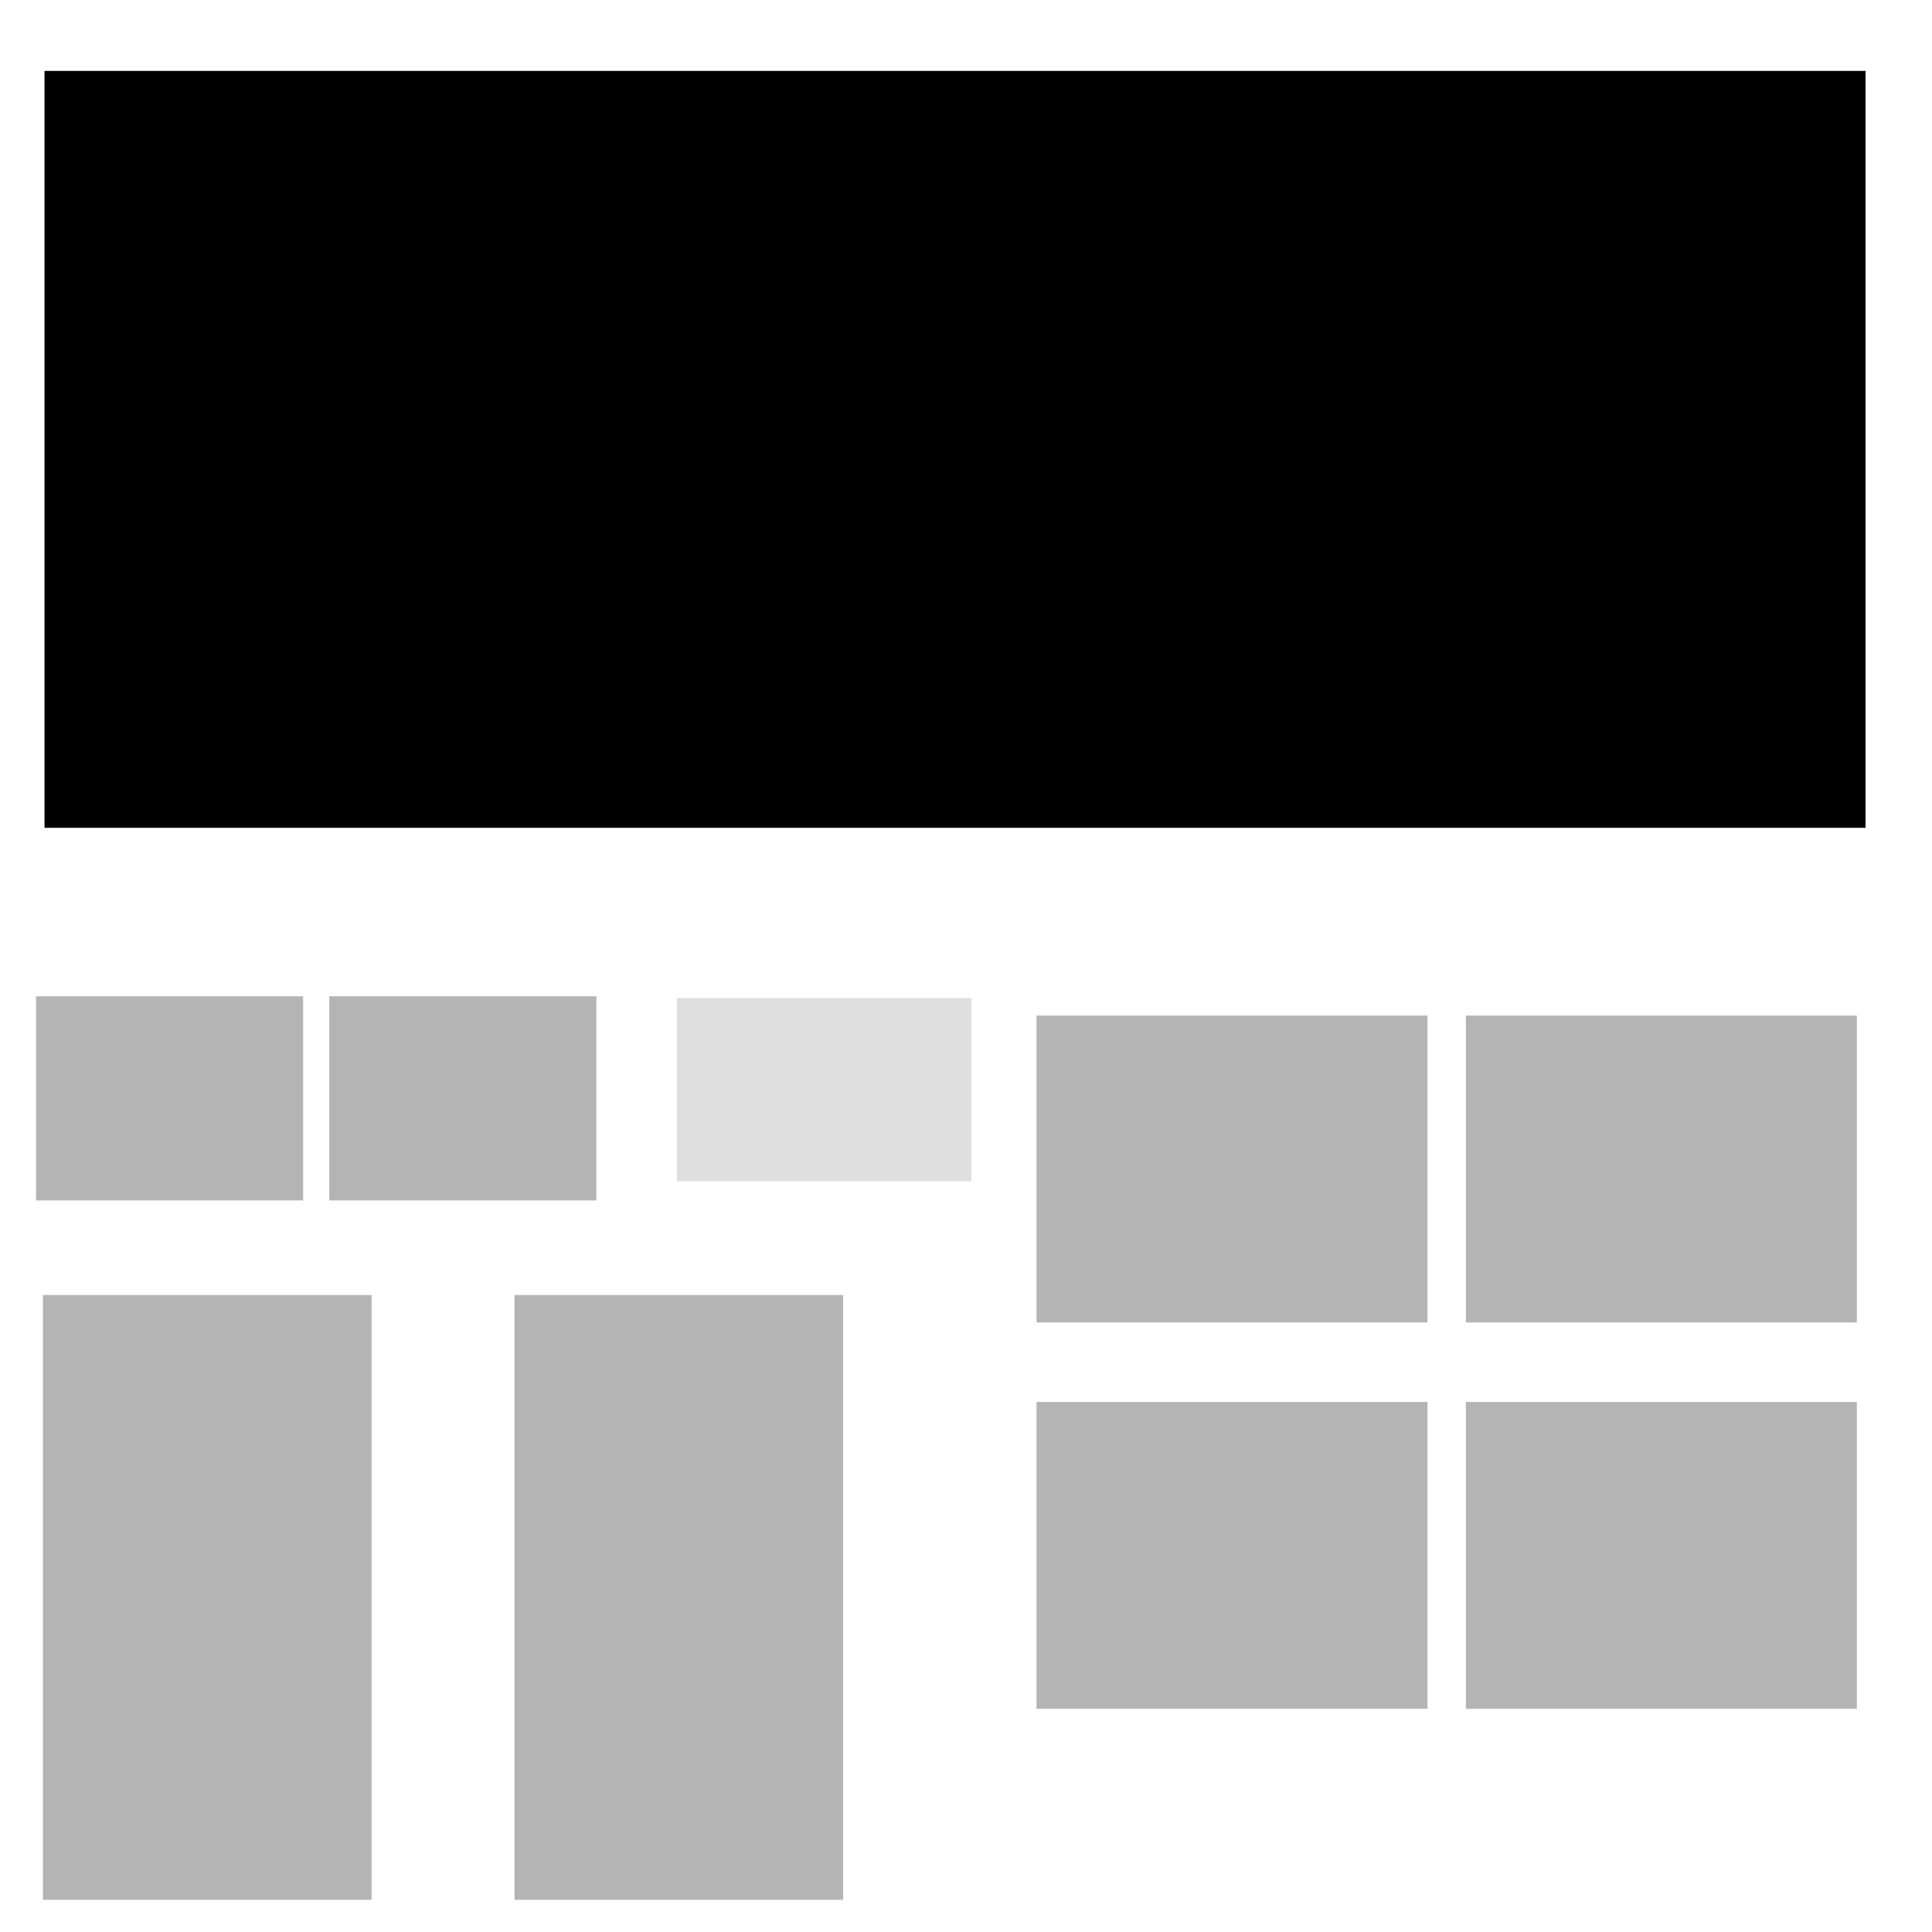
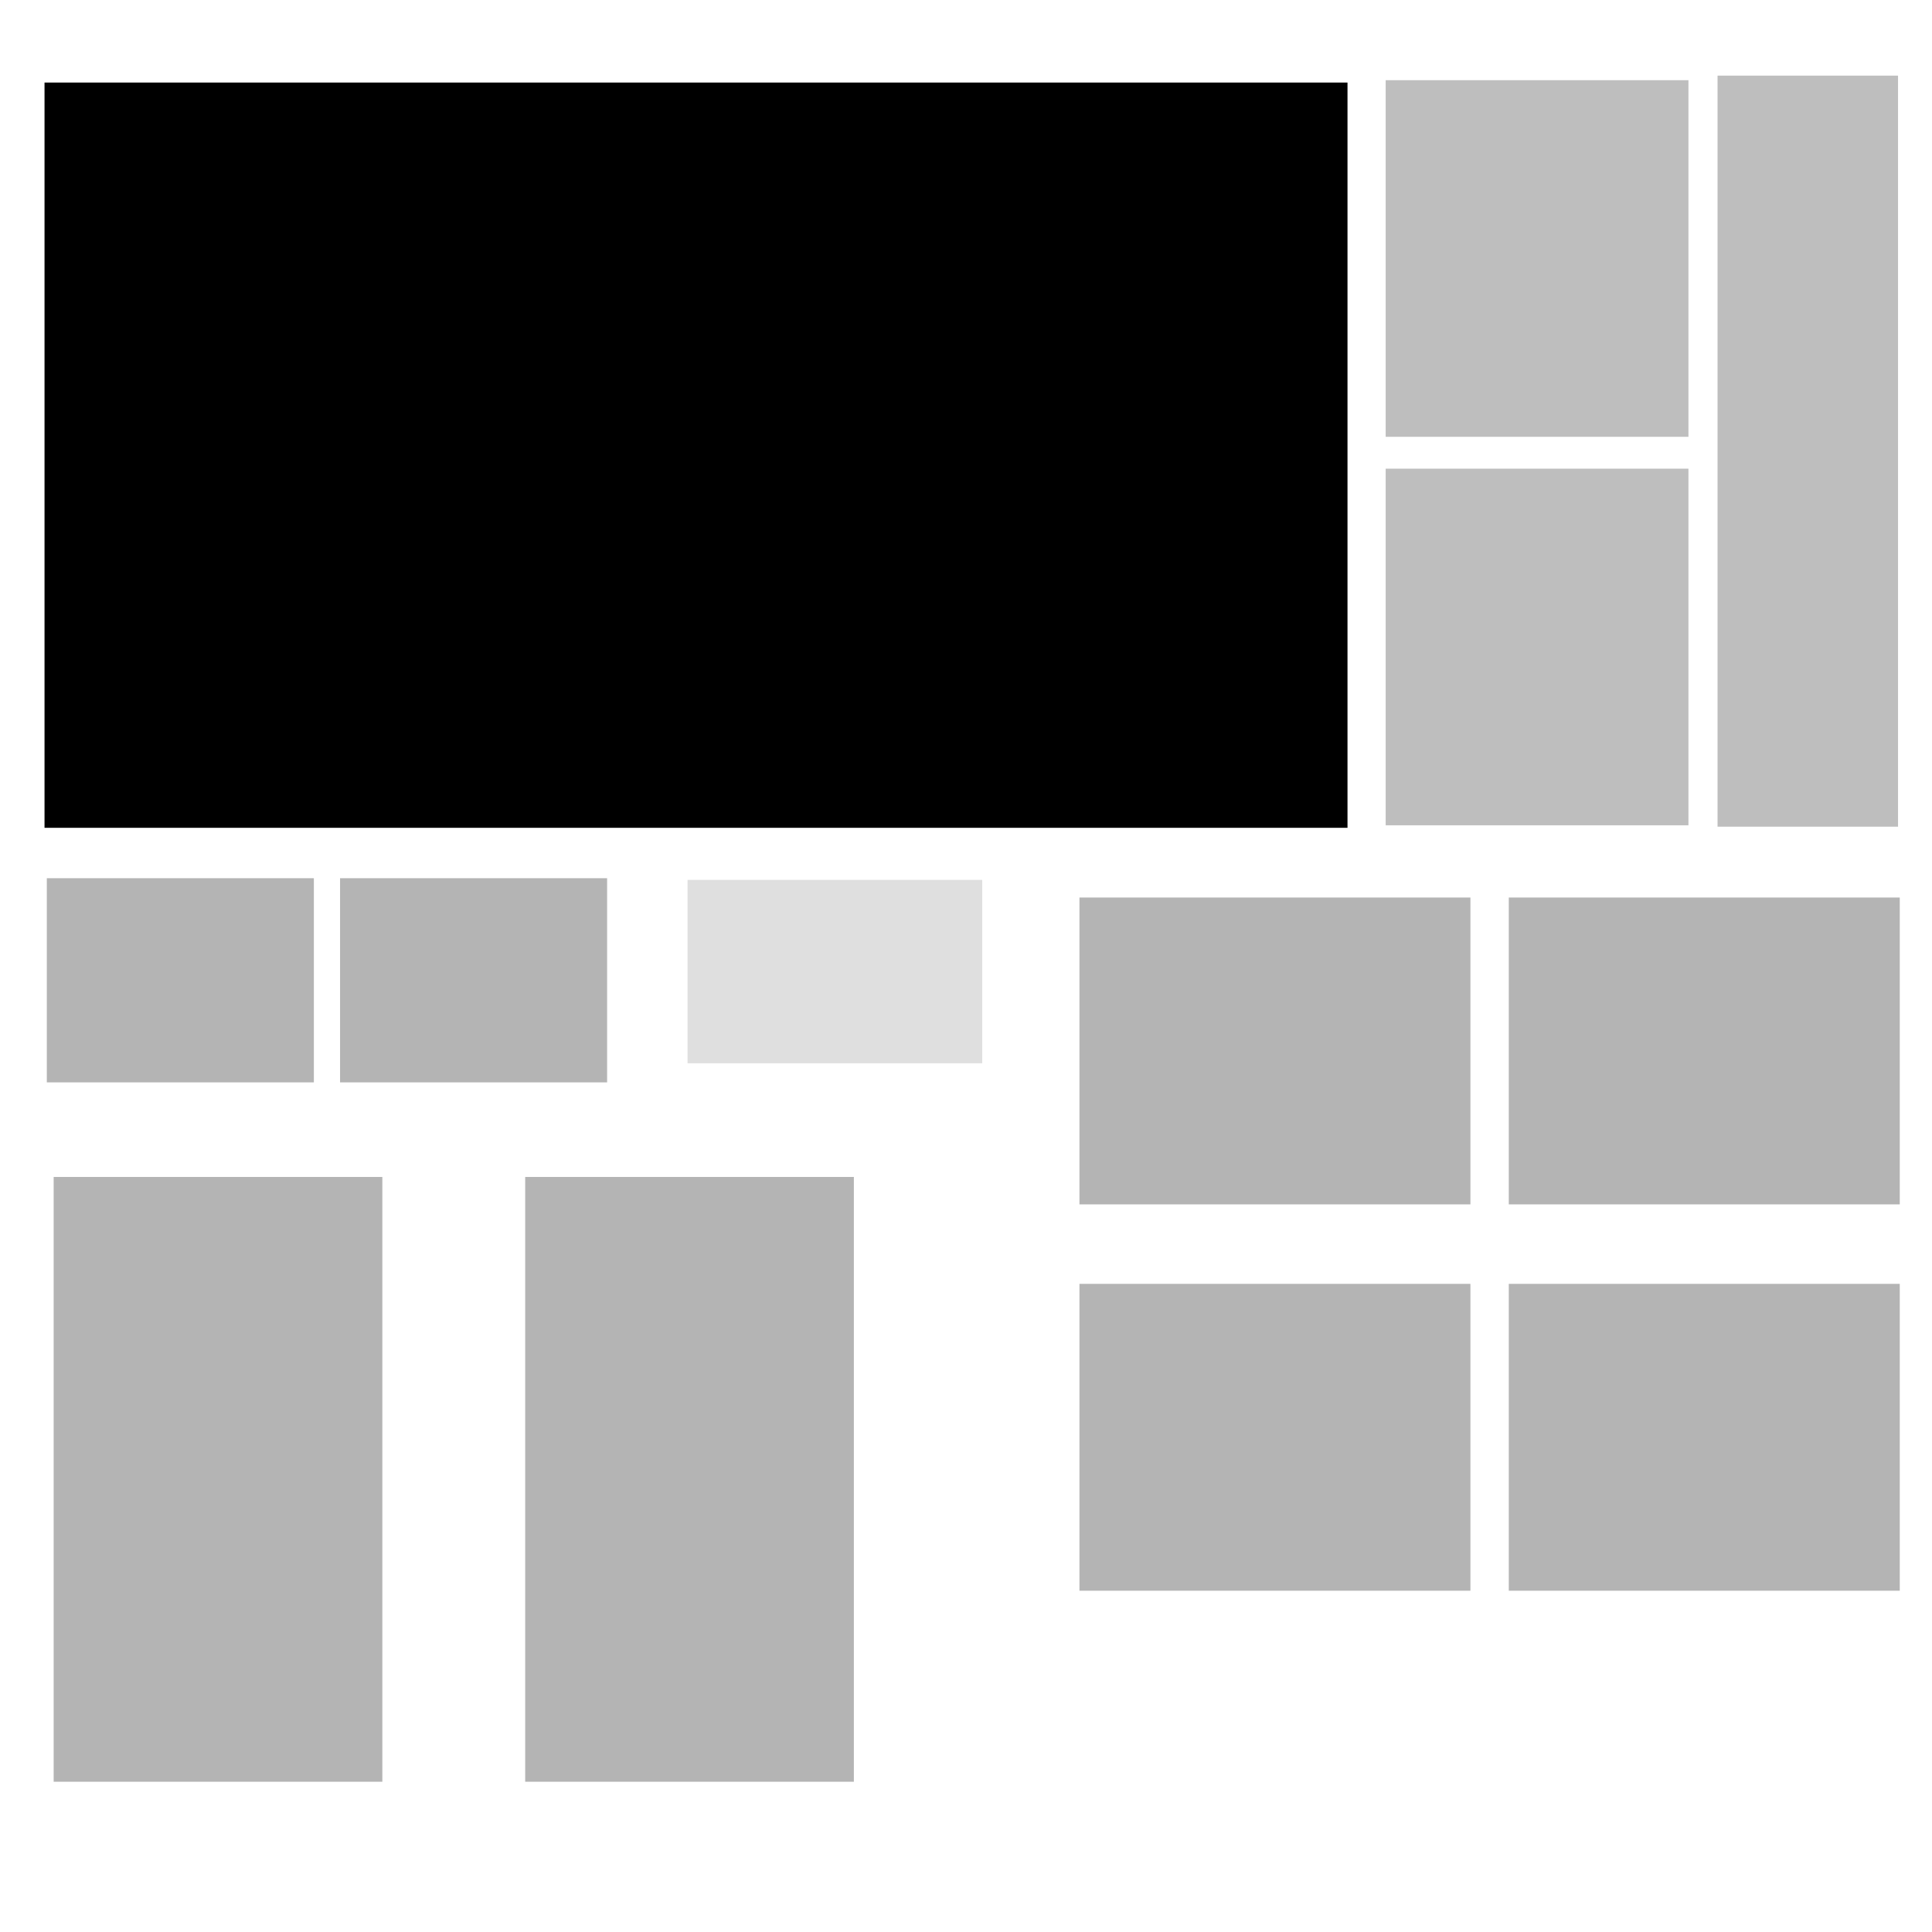
<svg xmlns="http://www.w3.org/2000/svg" xmlns:ns1="http://flyranch.github.io/figurefirst/" height="4in" id="svg2" version="1.1" viewBox="0 0 400 400" width="4in">
  <defs id="defs4" />
  <g style="display:inline;stroke-linecap:butt;stroke-linejoin:round;stroke-miterlimit:100000" id="layer1" transform="translate(0,200)">
-     <g transform="matrix(0.8406931,0,0,0.8406931,4.56399,50.14668)" style="stroke:none;stroke-linecap:butt;stroke-linejoin:round;stroke-miterlimit:100000" id="g4177">
+     <g transform="matrix(0.8406931,0,0,0.8406931,6.786213,25.70224)" style="stroke:none;stroke-linecap:butt;stroke-linejoin:round;stroke-miterlimit:100000" id="g4177">
      <rect y="-170.32" x="5.144" width="80.946" transform="scale(1,-1)" style="fill:#000000;fill-opacity:0.295;stroke:none;stroke-width:1.4;stroke-linecap:butt;stroke-linejoin:round;stroke-miterlimit:10;stroke-dasharray:none;stroke-opacity:1" id="rect4136" height="148.941">
        <ns1:axis ns1:name="ax1" />
      </rect>
      <rect y="-170.32" x="121.267" width="80.946" transform="scale(1,-1)" style="fill:#000000;fill-opacity:0.295;stroke:none;stroke-width:1.4;stroke-linecap:butt;stroke-linejoin:round;stroke-miterlimit:10;stroke-dasharray:none;stroke-opacity:1" id="rect4136-9" height="148.941">
        <ns1:axis ns1:name="ax2" />
      </rect>
      <ns1:group ns1:name="group1" />
    </g>
-     <g id="g4183" style="stroke-linecap:butt;stroke-linejoin:round;stroke-miterlimit:100000">
+     <g id="g4183" style="stroke-linecap:butt;stroke-linejoin:round;stroke-miterlimit:100000" transform="translate(8.888889,-24.44444)">
      <g id="g4177-2" style="stroke:none;stroke-linecap:butt;stroke-linejoin:round;stroke-miterlimit:100000" transform="matrix(1,0,0,0.4265487,182.2221,1.148721)">
        <rect height="148.941" id="rect4136-0" style="fill:#000000;fill-opacity:0.295;stroke:none;stroke-width:1.4;stroke-linecap:butt;stroke-linejoin:round;stroke-miterlimit:10;stroke-dasharray:none;stroke-opacity:1" transform="scale(1,-1)" width="80.946" x="32.378" y="-170.32">
          <ns1:axis ns1:name="ax1" />
        </rect>
        <rect height="148.941" id="rect4136-9-8" style="fill:#000000;fill-opacity:0.295;stroke:none;stroke-width:1.4;stroke-linecap:butt;stroke-linejoin:round;stroke-miterlimit:10;stroke-dasharray:none;stroke-opacity:1" transform="scale(1,-1)" width="80.946" x="121.267" y="-170.32">
          <ns1:axis ns1:name="ax2" />
        </rect>
        <ns1:group ns1:name="group1" />
      </g>
      <g id="g4177-2-0" style="display:inline;stroke:none;stroke-linecap:butt;stroke-linejoin:round;stroke-miterlimit:100000" transform="matrix(1,0,0,0.4265487,182.2221,81.13611)">
        <rect height="148.941" id="rect4136-0-4" style="fill:#000000;fill-opacity:0.295;stroke:none;stroke-width:1.4;stroke-linecap:butt;stroke-linejoin:round;stroke-miterlimit:10;stroke-dasharray:none;stroke-opacity:1" transform="scale(1,-1)" width="80.946" x="32.378" y="-170.32">
          <ns1:axis ns1:name="ax1" />
        </rect>
        <rect height="148.941" id="rect4136-9-8-88" style="fill:#000000;fill-opacity:0.295;stroke:none;stroke-width:1.4;stroke-linecap:butt;stroke-linejoin:round;stroke-miterlimit:10;stroke-dasharray:none;stroke-opacity:1" transform="scale(1,-1)" width="80.946" x="121.267" y="-170.32">
          <ns1:axis ns1:name="ax2" />
        </rect>
        <ns1:group ns1:name="group2" />
      </g>
      <ns1:group ns1:name="top_group" />
    </g>
-     <rect y="6.621" x="140.128" height="37.96" width="61.007" id="rect4191" style="opacity:1;fill:#999999;fill-opacity:0.314;stroke:none;stroke-width:10;stroke-linecap:butt;stroke-linejoin:round;stroke-miterlimit:100;stroke-dasharray:none;stroke-opacity:1">
+     <rect y="-17.823" x="142.35" height="37.96" width="61.007" id="rect4191" style="opacity:1;fill:#999999;fill-opacity:0.314;stroke:none;stroke-width:10;stroke-linecap:butt;stroke-linejoin:round;stroke-miterlimit:100;stroke-dasharray:none;stroke-opacity:1">
      <ns1:axis ns1:name="ungrouped" />
    </rect>
-     <rect style="opacity:1;fill:#000000;fill-opacity:1;stroke:none;stroke-width:0.727;stroke-linecap:butt;stroke-linejoin:round;stroke-miterlimit:4;stroke-dasharray:1.091, 2.181;stroke-dashoffset:0;stroke-opacity:1" id="rect4167" width="377.023" height="156.709" x="9.218" y="-185.319">
+     <rect style="opacity:1;fill:#000000;fill-opacity:1;stroke:none;stroke-width:0.727;stroke-linecap:butt;stroke-linejoin:round;stroke-miterlimit:4;stroke-dasharray:1.091, 2.181;stroke-dashoffset:0;stroke-opacity:1" id="rect4167" width="269.767" height="154.298" x="9.218" y="-182.909">
      <ns1:figure ns1:name="templatetarget" ns1:template="fig2" />
    </rect>
+     <g id="g4206" transform="matrix(1,0,0,0.9280576,0,-7.074916)" style="stroke-linecap:butt;stroke-linejoin:round;stroke-miterlimit:100000">
+       <rect style="opacity:1;fill:#b3b3b3;fill-opacity:0.848;stroke:none;stroke-width:0.36;stroke-linecap:butt;stroke-linejoin:round;stroke-miterlimit:10;stroke-dasharray:0.54, 1.08;stroke-dashoffset:0;stroke-opacity:1" id="rect4174" width="62.682" height="79.558" x="286.891" y="-189.991">
+         <ns1:axis ns1:name="test_ingroup_tag" />
+       </rect>
+       <rect style="display:inline;opacity:1;fill:#b3b3b3;fill-opacity:0.848;stroke:none;stroke-width:0.36;stroke-linecap:butt;stroke-linejoin:round;stroke-miterlimit:10;stroke-dasharray:0.54, 1.08;stroke-dashoffset:0;stroke-opacity:1" id="rect4174-9" width="62.682" height="79.558" x="286.891" y="-103.324" />
+       <rect style="display:inline;opacity:1;fill:#b3b3b3;fill-opacity:0.848;stroke:none;stroke-width:0.36;stroke-linecap:butt;stroke-linejoin:round;stroke-miterlimit:10;stroke-dasharray:0.54, 1.08;stroke-dashoffset:0;stroke-opacity:1" id="rect4174-0" width="37.368" height="167.554" x="355.6" y="-191.008" />
+     </g>
  </g>
  <g style="display:inline;stroke-linecap:butt;stroke-linejoin:round;stroke-miterlimit:100000" id="layer2" transform="translate(0,200)">
    <ns1:figure ns1:name="fig2" />
-     <g transform="matrix(0.6830204,0,0,0.2837992,-14.64394,0.2010474)" style="display:inline;stroke:none" id="g4177-2-7">
-       <rect y="-170.32" x="32.378" width="80.946" transform="scale(1,-1)" style="fill:#000000;fill-opacity:0.295;stroke:none;stroke-width:1.4;stroke-miterlimit:10;stroke-dasharray:none;stroke-opacity:1" id="rect4136-0-0" height="148.941">
+     <g transform="matrix(0.6830204,0,0,0.2837992,-12.42172,-24.2434)" style="display:inline;stroke:none;stroke-linecap:butt;stroke-linejoin:round;stroke-miterlimit:100000" id="g4177-2-7">
+       <rect y="-170.32" x="32.378" width="80.946" transform="scale(1,-1)" style="fill:#000000;fill-opacity:0.295;stroke:none;stroke-width:1.4;stroke-linecap:butt;stroke-linejoin:round;stroke-miterlimit:10;stroke-dasharray:none;stroke-opacity:1" id="rect4136-0-0" height="148.941">
        <ns1:axis ns1:name="ax1" />
      </rect>
-       <rect y="-170.32" x="121.267" width="80.946" transform="scale(1,-1)" style="fill:#000000;fill-opacity:0.295;stroke:none;stroke-width:1.4;stroke-miterlimit:10;stroke-dasharray:none;stroke-opacity:1" id="rect4136-9-8-8" height="148.941">
+       <rect y="-170.32" x="121.267" width="80.946" transform="scale(1,-1)" style="fill:#000000;fill-opacity:0.295;stroke:none;stroke-width:1.4;stroke-linecap:butt;stroke-linejoin:round;stroke-miterlimit:10;stroke-dasharray:none;stroke-opacity:1" id="rect4136-9-8-8" height="148.941">
        <ns1:axis ns1:name="ax2" />
      </rect>
      <ns1:group ns1:name="group3" />
    </g>
  </g>
  <g style="display:inline;stroke-linecap:butt;stroke-linejoin:round;stroke-miterlimit:100000" transform="matrix(1.388889,0,0,1.388889,0,200)" id="layer3">
    <ns1:targetlayer ns1:name="mpl_layer" />
    <defs style="stroke-linecap:butt;stroke-linejoin:round;stroke-miterlimit:100000" id="defs18">
      <style id="style20" type="text/css">
*{stroke-linecap:butt;stroke-linejoin:round;stroke-miterlimit:100000;}
  </style>
    </defs>
    <defs id="defs1261">
      <clipPath style="stroke-linecap:butt;stroke-linejoin:round;stroke-miterlimit:100000" id="p687c02ee13">
        <rect style="stroke-linecap:butt;stroke-linejoin:round;stroke-miterlimit:100000" id="rect1264" y="52.246" x="71.889" width="48.997" height="90.154" />
      </clipPath>
      <clipPath style="stroke-linecap:butt;stroke-linejoin:round;stroke-miterlimit:100000" id="p476b5ab340">
        <rect style="stroke-linecap:butt;stroke-linejoin:round;stroke-miterlimit:100000" id="rect1267" y="52.246" x="1.6" width="48.997" height="90.154" />
      </clipPath>
      <clipPath style="stroke-linecap:butt;stroke-linejoin:round;stroke-miterlimit:100000" id="p04b215d785">
        <rect style="stroke-linecap:butt;stroke-linejoin:round;stroke-miterlimit:100000" id="rect1270" y="15.393" x="218.512" width="58.281" height="107.237" />
      </clipPath>
      <clipPath style="stroke-linecap:butt;stroke-linejoin:round;stroke-miterlimit:100000" id="p4af7da4f63">
        <rect style="stroke-linecap:butt;stroke-linejoin:round;stroke-miterlimit:100000" id="rect1273" y="15.393" x="154.512" width="58.281" height="107.237" />
      </clipPath>
    </defs>
    <defs style="stroke-linecap:butt;stroke-linejoin:round;stroke-miterlimit:100000" id="defs1275">
      <style id="style1277" type="text/css">
*{stroke-linecap:butt;stroke-linejoin:round;stroke-miterlimit:100000;}
  </style>
    </defs>
    <defs id="defs2055">
      <clipPath style="stroke-linecap:butt;stroke-linejoin:round;stroke-miterlimit:100000" id="pec8e25d5e1">
        <rect style="stroke-linecap:butt;stroke-linejoin:round;stroke-miterlimit:100000" id="rect2058" y="4.513" x="49.093" width="39.807" height="30.434" />
      </clipPath>
      <clipPath style="stroke-linecap:butt;stroke-linejoin:round;stroke-miterlimit:100000" id="p96b3af1071">
        <rect style="stroke-linecap:butt;stroke-linejoin:round;stroke-miterlimit:100000" id="rect2061" y="4.513" x="5.379" width="39.807" height="30.434" />
      </clipPath>
    </defs>
  </g>
</svg>
